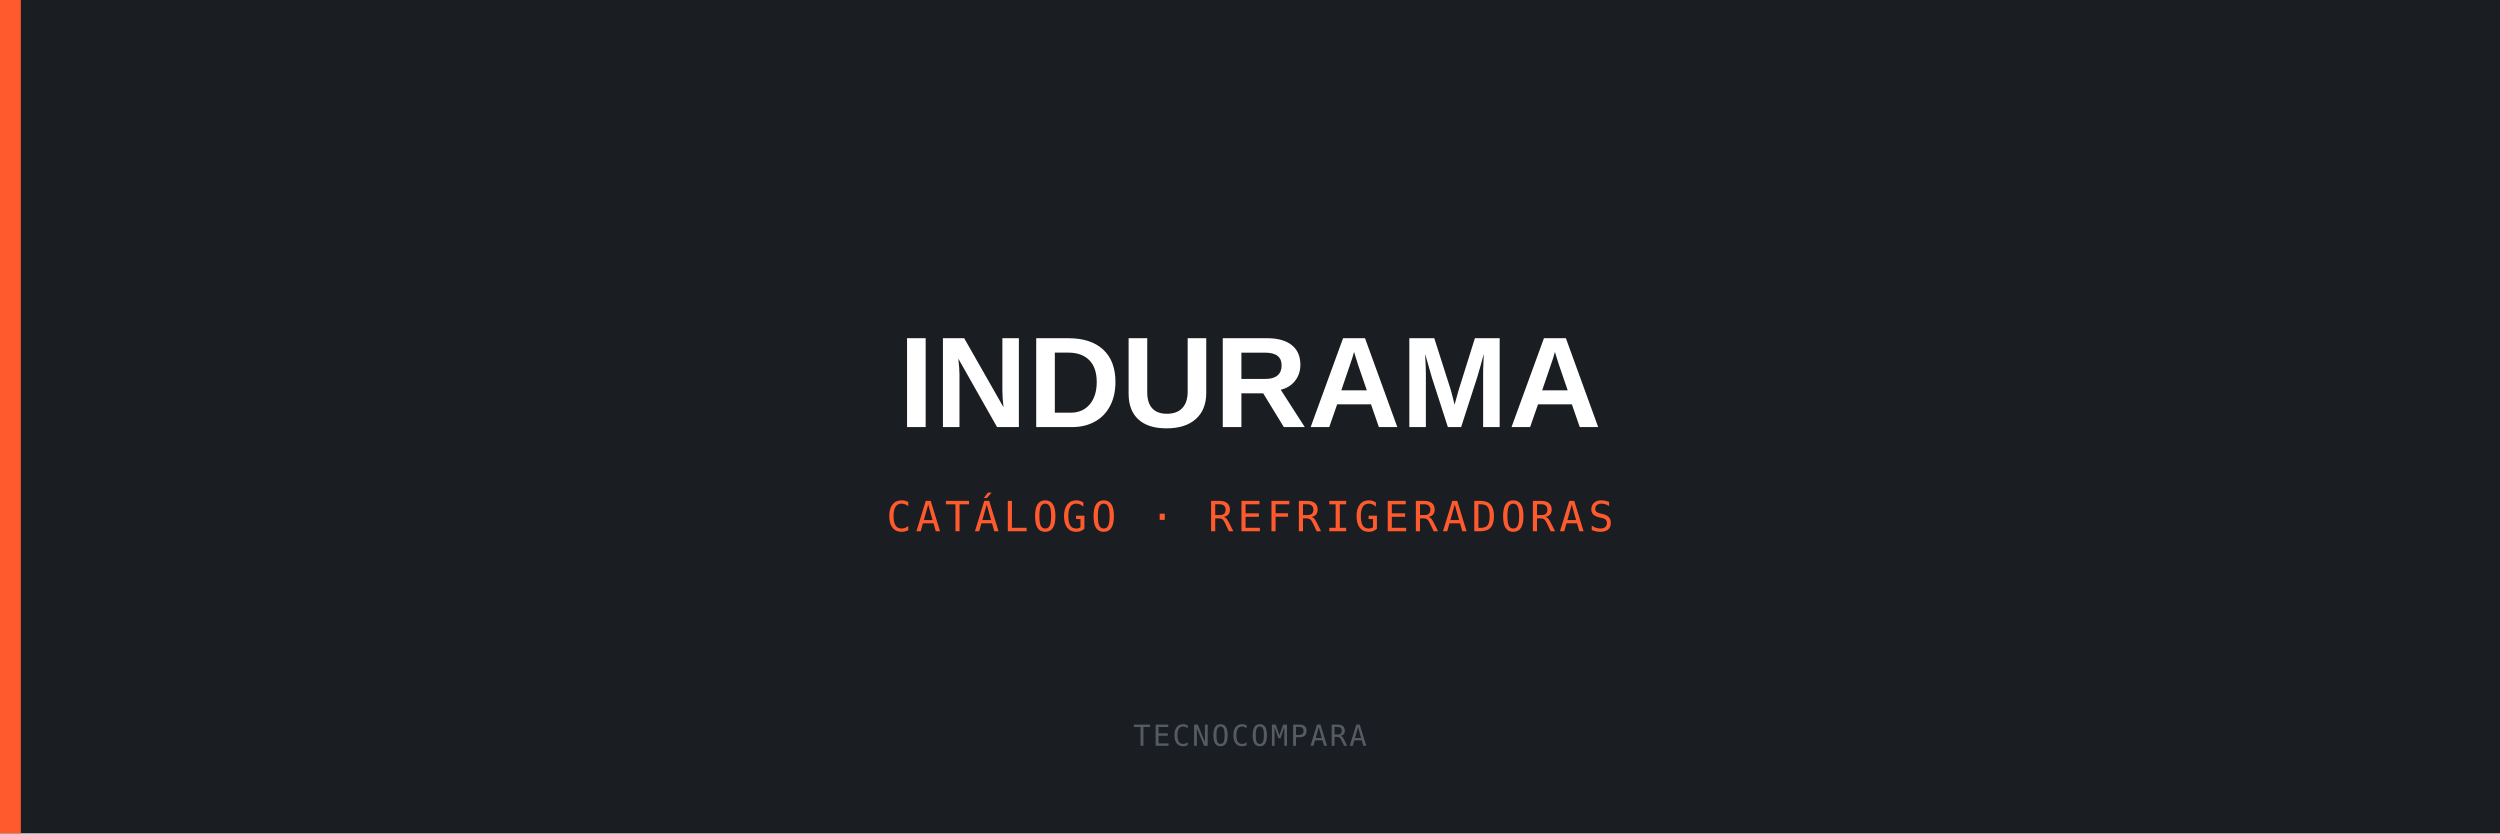
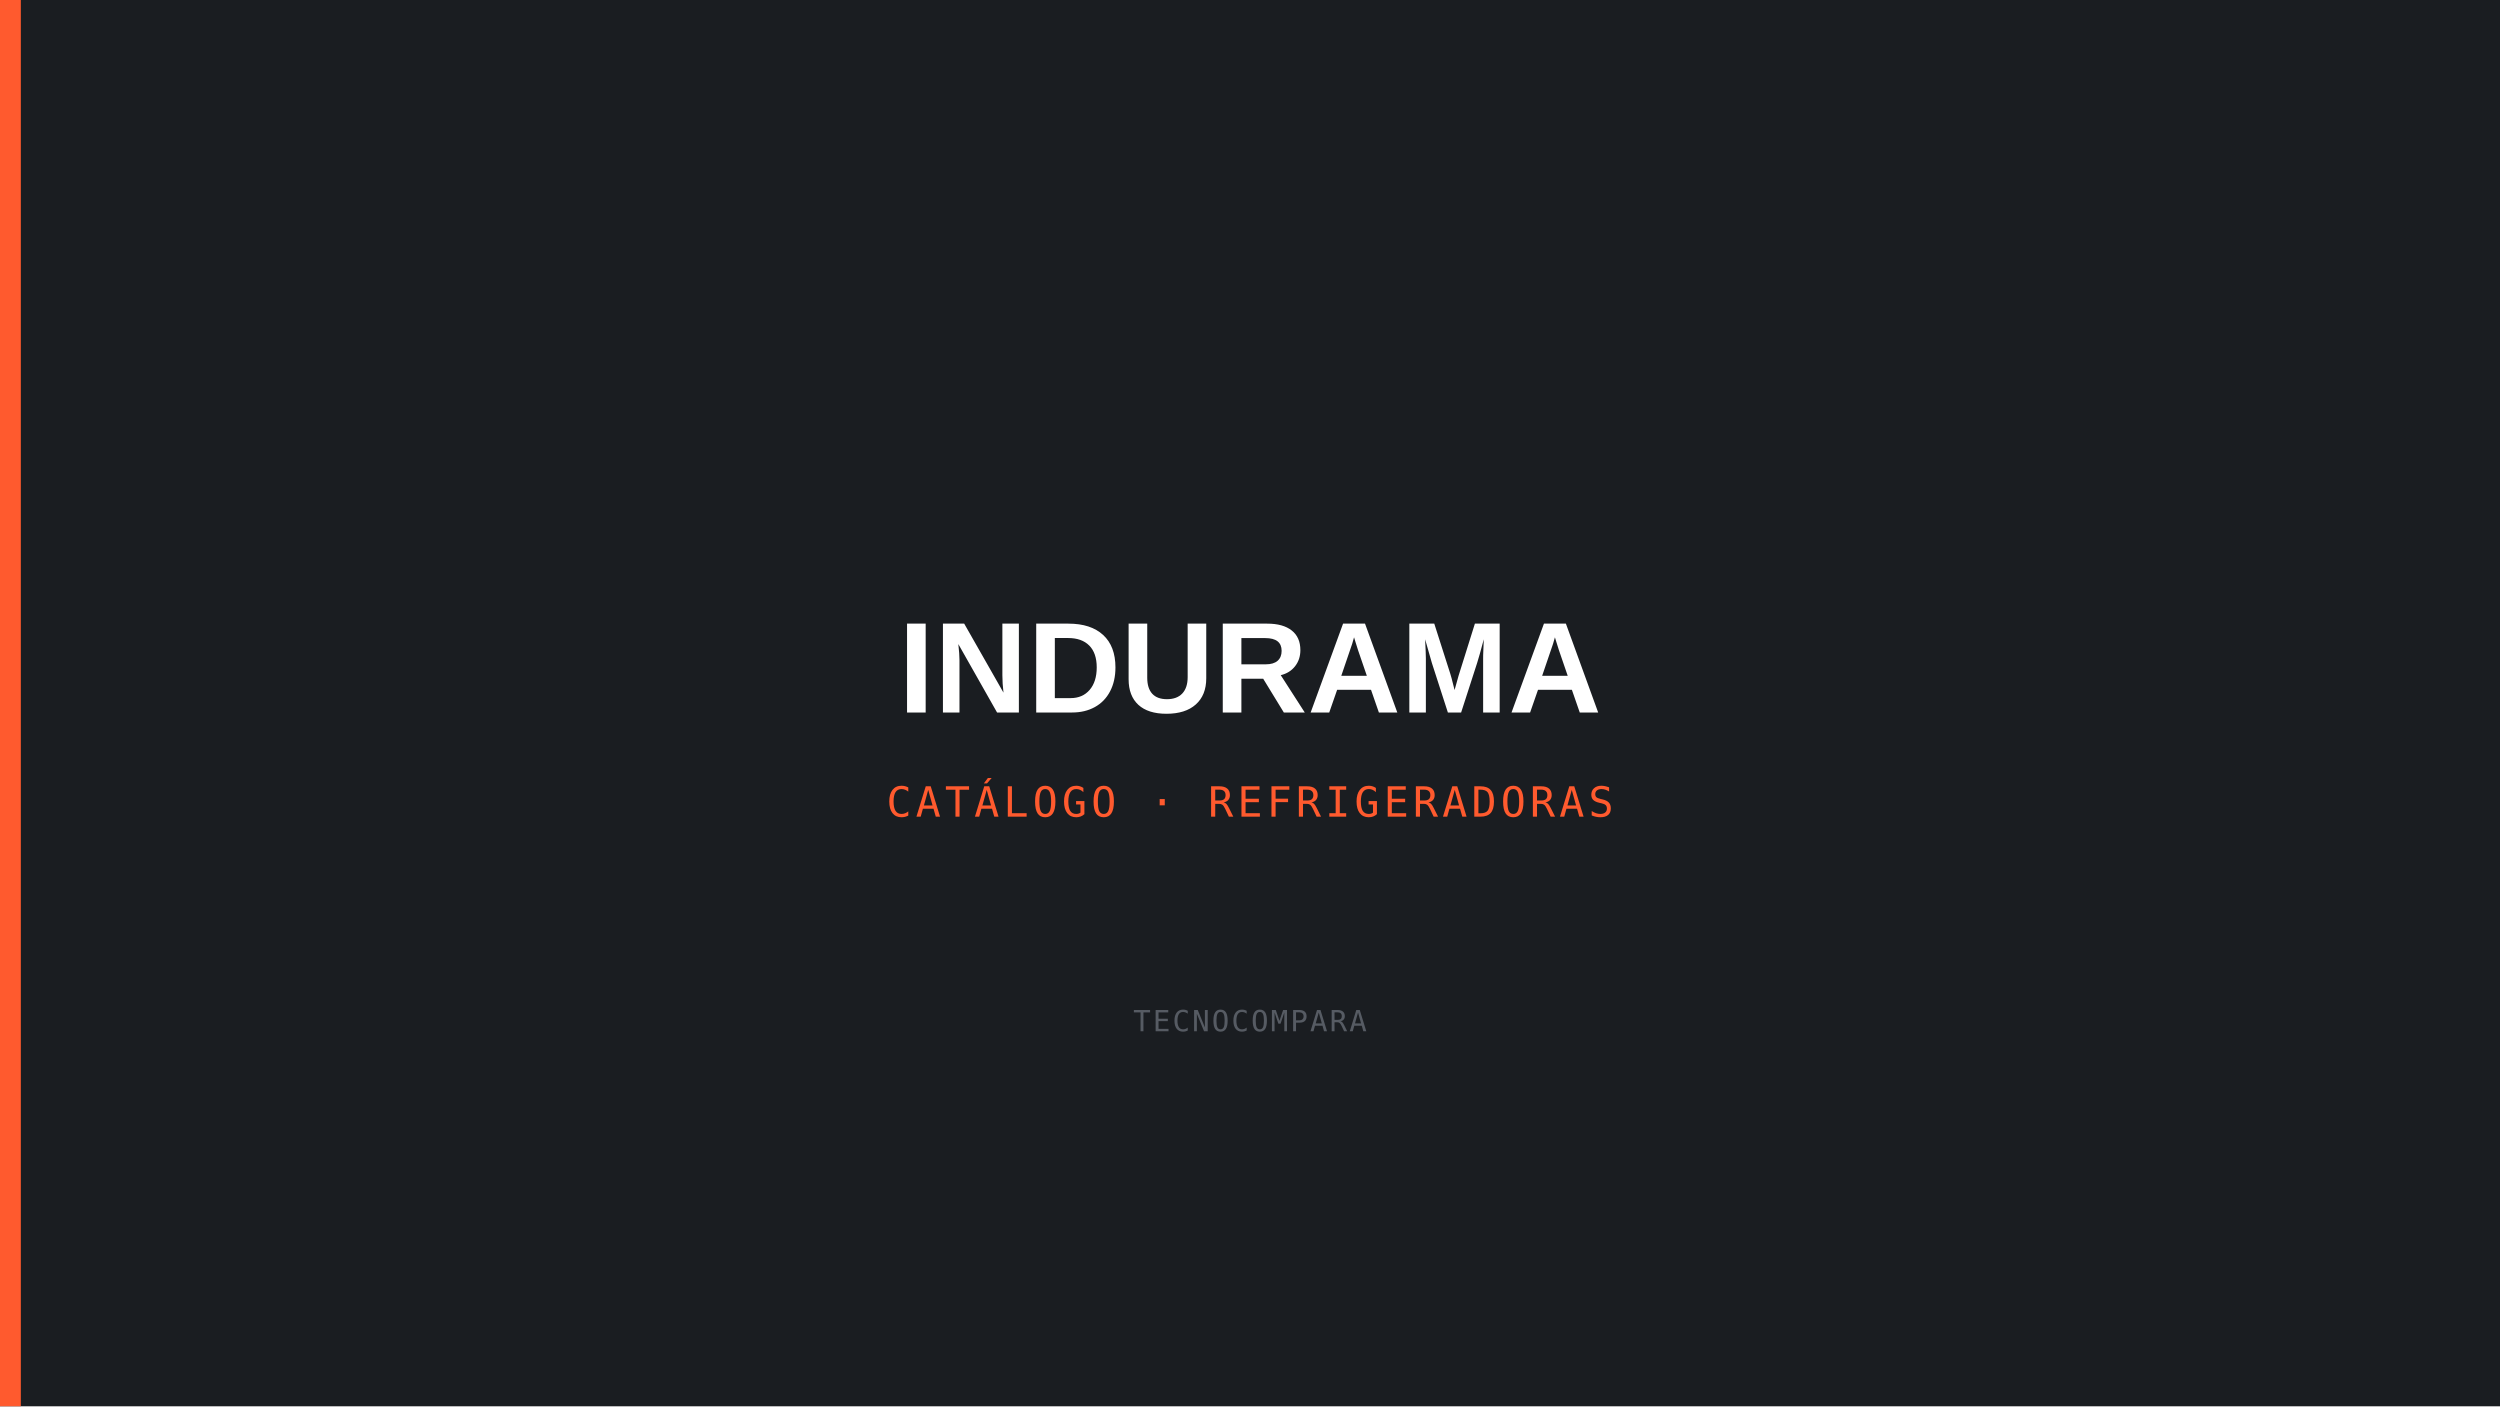
- <svg xmlns="http://www.w3.org/2000/svg" viewBox="0 0 1200 400">
-   <rect width="1200" height="400" fill="#1A1D21" />
-   <rect x="0" y="0" width="10" height="400" fill="#FF5A2E" />
-   <text x="600" y="205" font-family="'Space Grotesk', Arial, sans-serif" font-size="62" font-weight="700" fill="#FFFFFF" text-anchor="middle">INDURAMA</text>
-   <text x="600" y="255" font-family="'JetBrains Mono', monospace" font-size="20" letter-spacing="2" fill="#FF5A2E" text-anchor="middle">CATÁLOGO · REFRIGERADORAS</text>
-   <text x="600" y="358" font-family="'JetBrains Mono', monospace" font-size="14" letter-spacing="1" fill="#565B63" text-anchor="middle">TECNOCOMPARA</text>
+ <svg xmlns="http://www.w3.org/2000/svg" viewBox="0 0 1200 675">
+   <rect width="1200" height="675" fill="#1A1D21" />
+   <rect x="0" y="0" width="10" height="675" fill="#FF5A2E" />
+   <text x="600" y="342" font-family="'Space Grotesk', Arial, sans-serif" font-size="62" font-weight="700" fill="#FFFFFF" text-anchor="middle">INDURAMA</text>
+   <text x="600" y="392" font-family="'JetBrains Mono', monospace" font-size="20" letter-spacing="2" fill="#FF5A2E" text-anchor="middle">CATÁLOGO · REFRIGERADORAS</text>
+   <text x="600" y="495" font-family="'JetBrains Mono', monospace" font-size="14" letter-spacing="1" fill="#565B63" text-anchor="middle">TECNOCOMPARA</text>
</svg>
